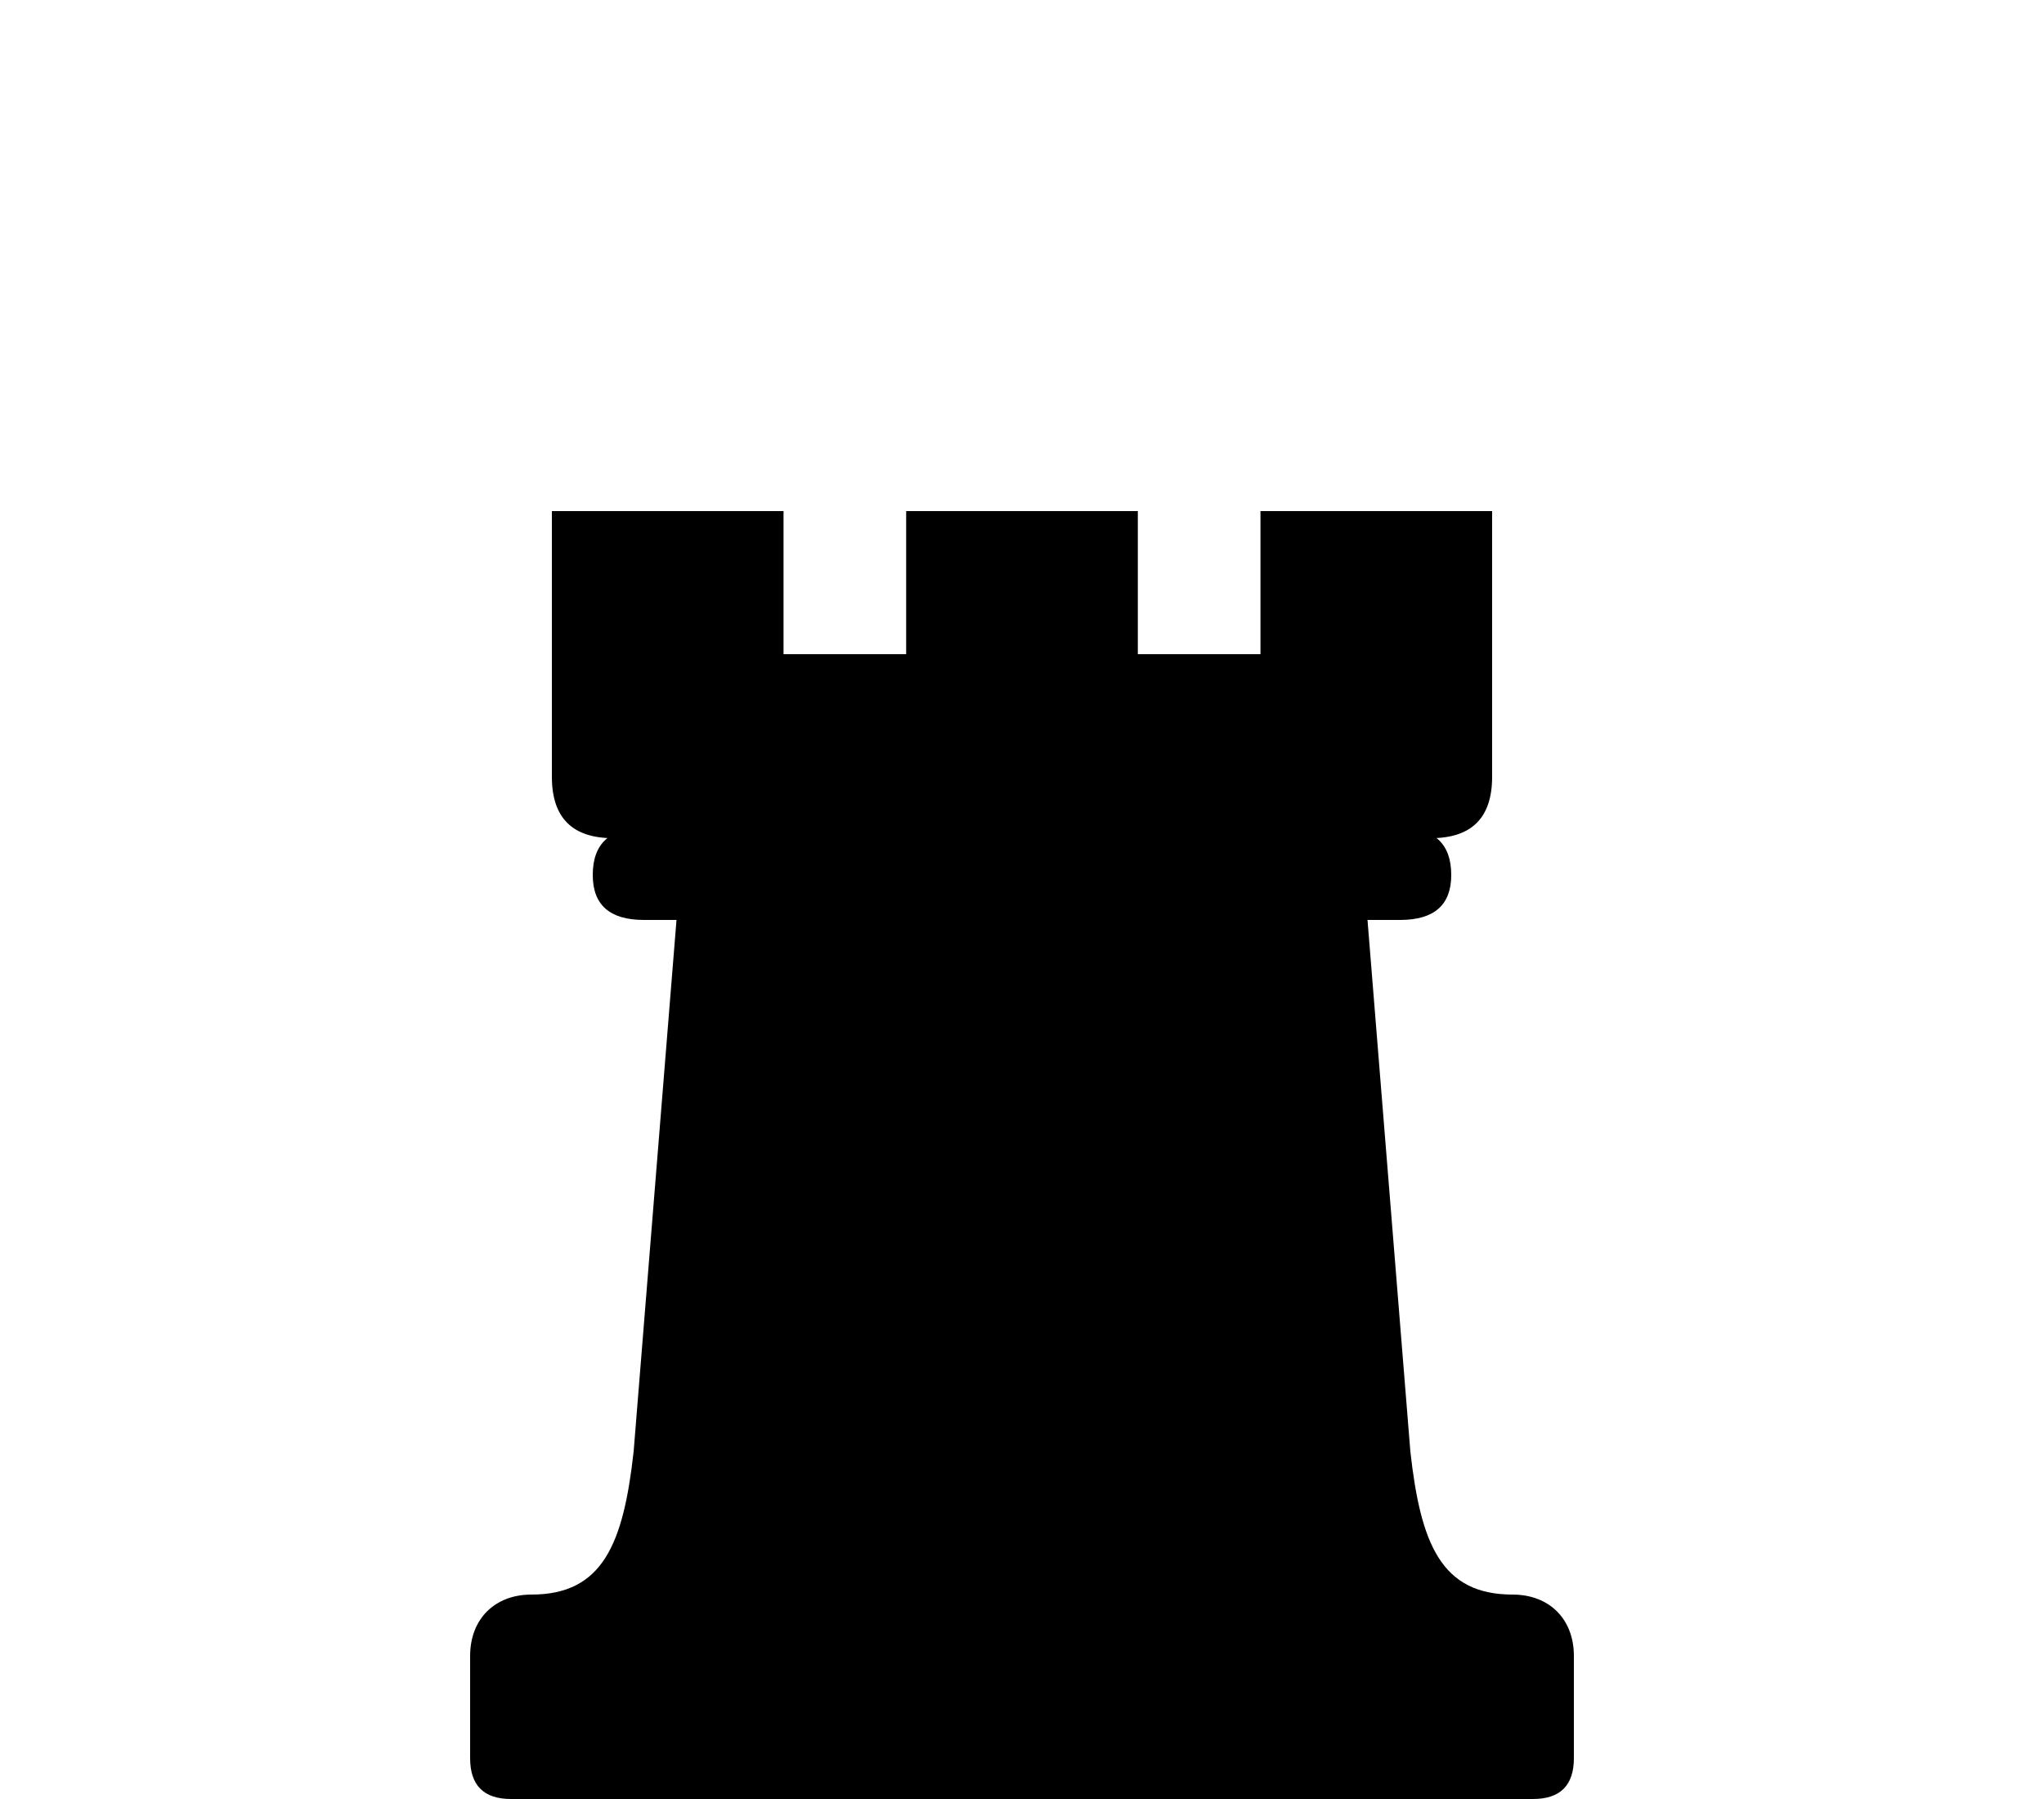
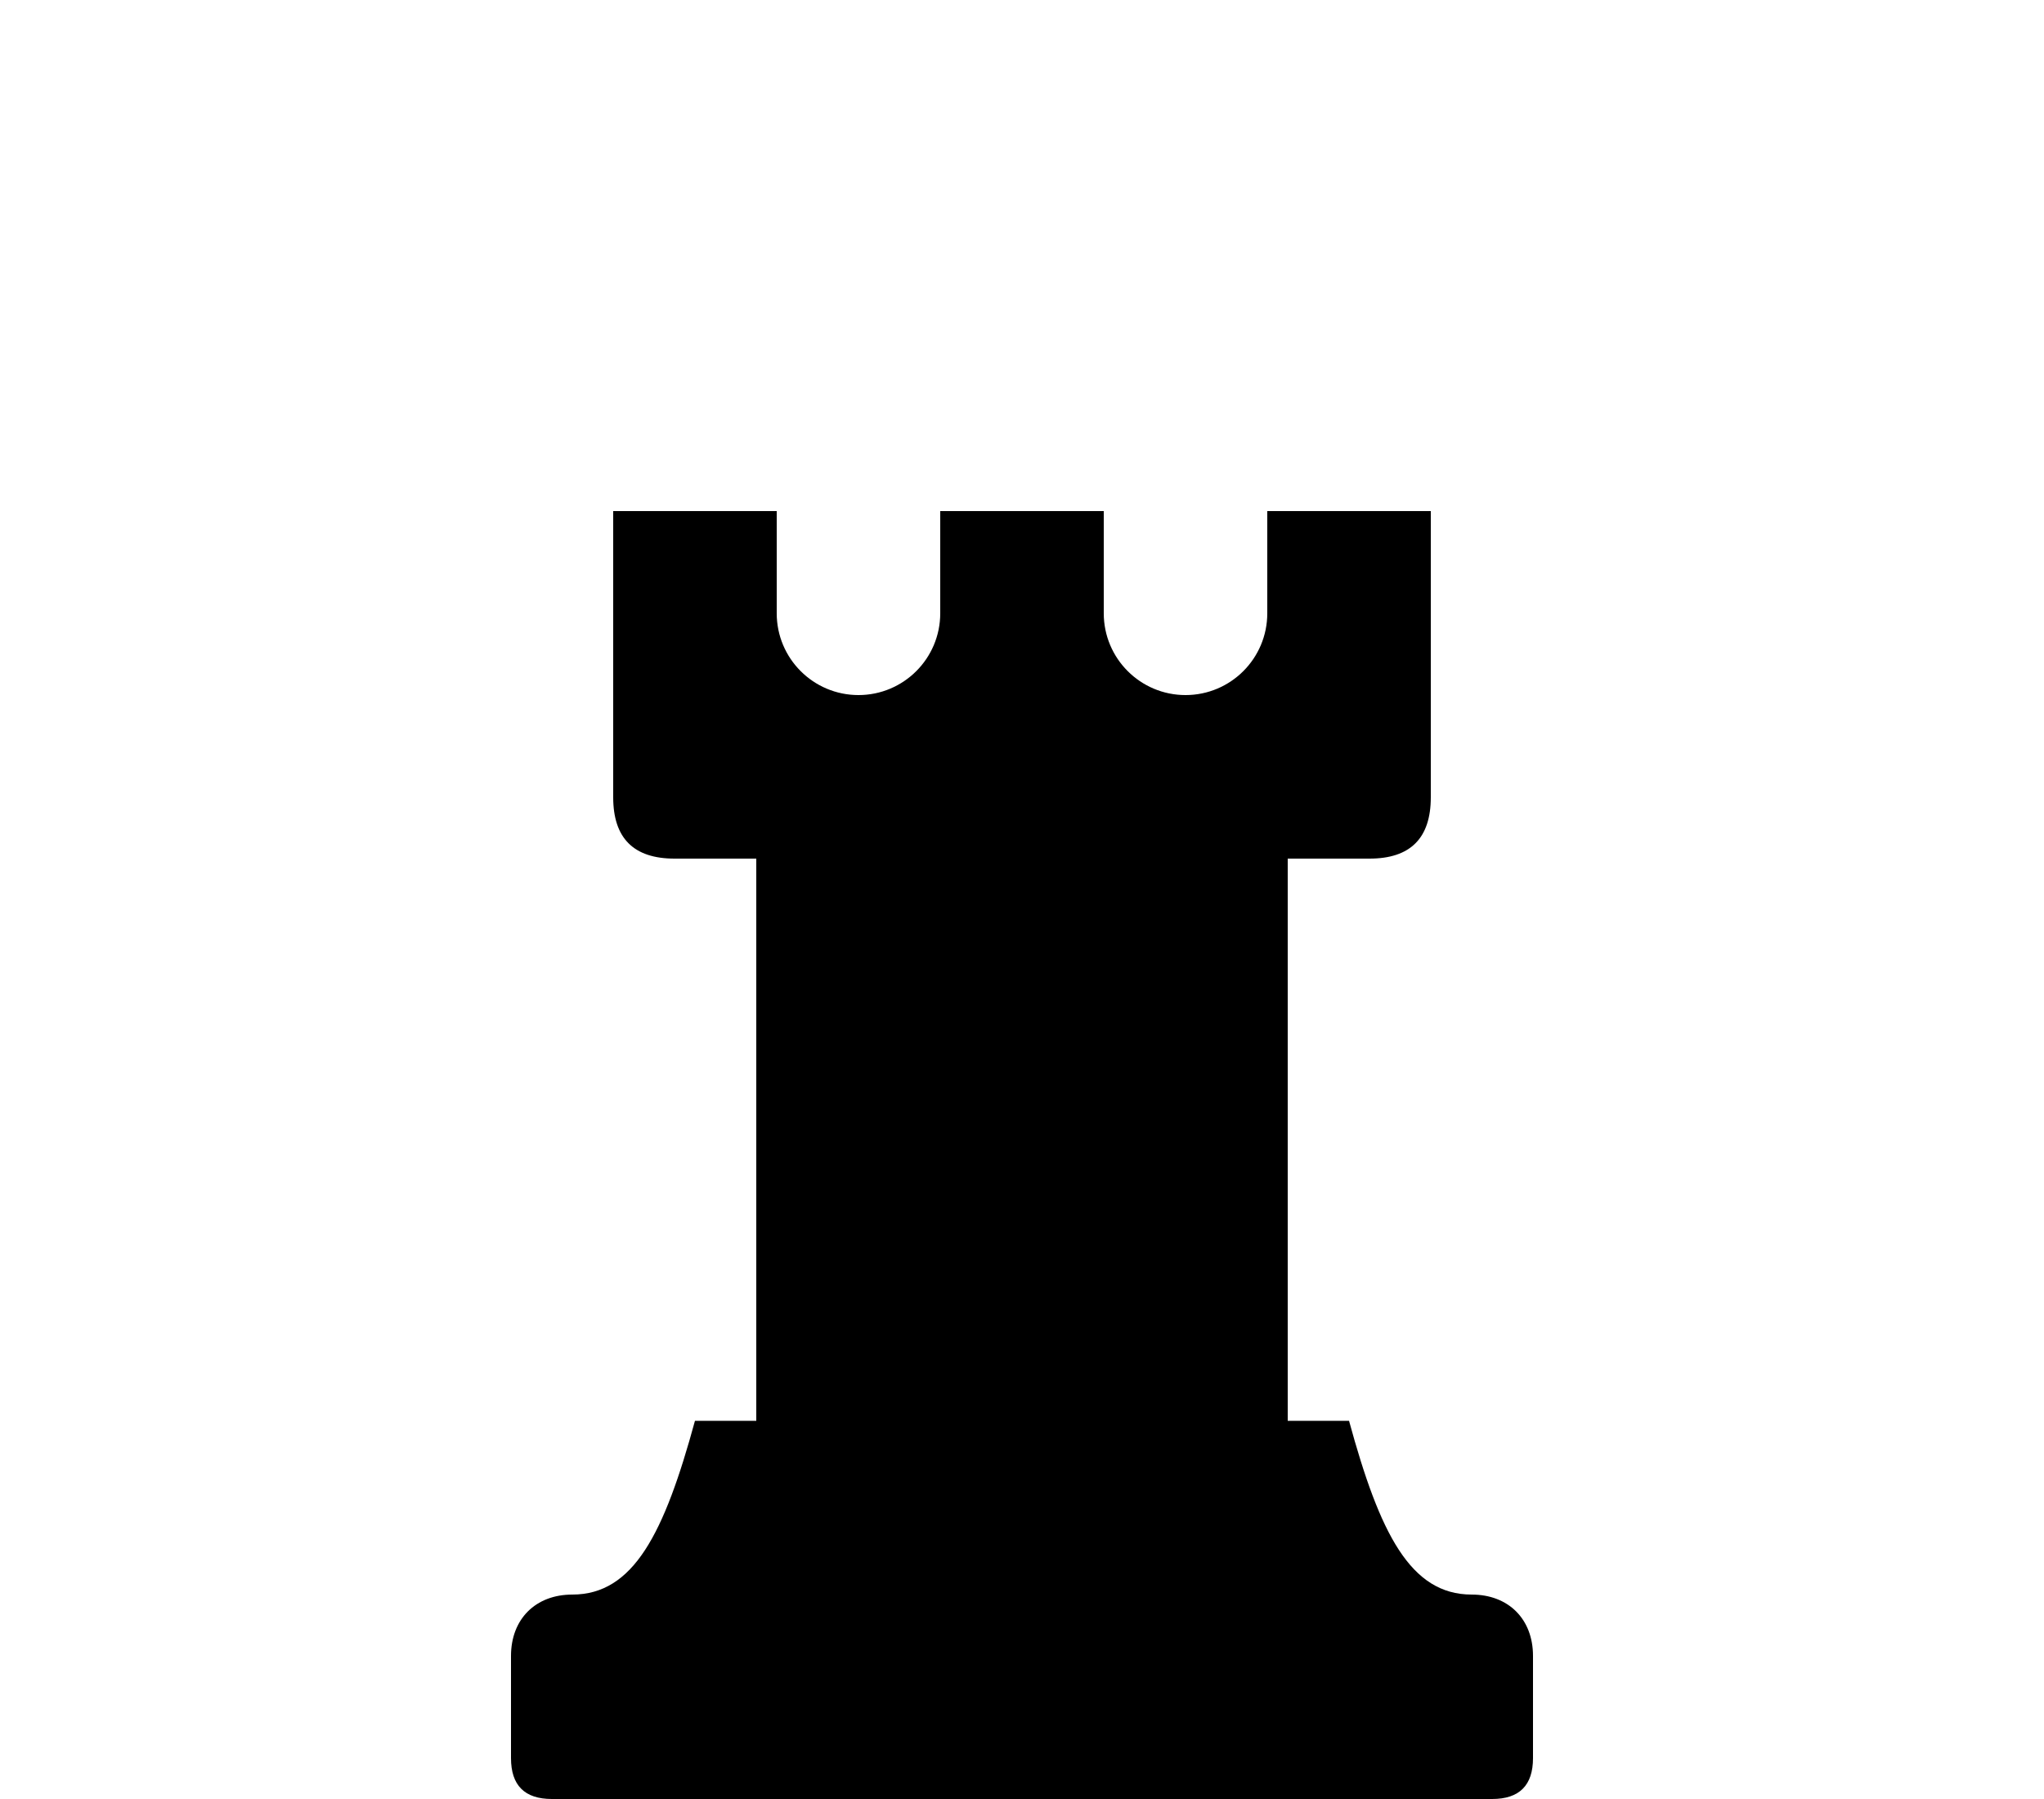
<svg xmlns="http://www.w3.org/2000/svg" viewBox="0 0 100 88">
-   <path d="M50 40L66.5 40L69 71C69.5 75.5 70.5 78 74 78C75.8 78 77 79.2 77 81L77 86Q77 88 75 88L50 88L25 88Q23 88 23 86L23 81C23 79.2 24.2 78 26 78C29.5 78 30.5 75.5 31 71L33.5 40L50 40ZM27 25H38.333V32H44.333V25H55.667V32H61.667V25H73V38Q73 41 70 41H30Q27 41 27 38ZM50 40.5L68.5 40.5Q71 40.5 71 42.8Q71 45 68.5 45L50 45L31.5 45Q29 45 29 42.8Q29 40.5 31.5 40.5L50 40.5Z" />
+   <path d="M50 25L54 25L54 30A4 4 0 0 0 62 30L62 25L70 25L70 39Q70 42 67 42L63 42L63 69.5L66 69.5C67.5 75 69 78 72 78C73.8 78 75 79.2 75 81L75 86Q75 88 73 88L50 88L27 88Q25 88 25 86L25 81C25 79.2 26.2 78 28 78C31 78 32.5 75 34 69.5L37 69.5L37 42L33 42Q30 42 30 39L30 25L38 25L38 30A4 4 0 0 0 46 30L46 25L50 25Z" />
</svg>
